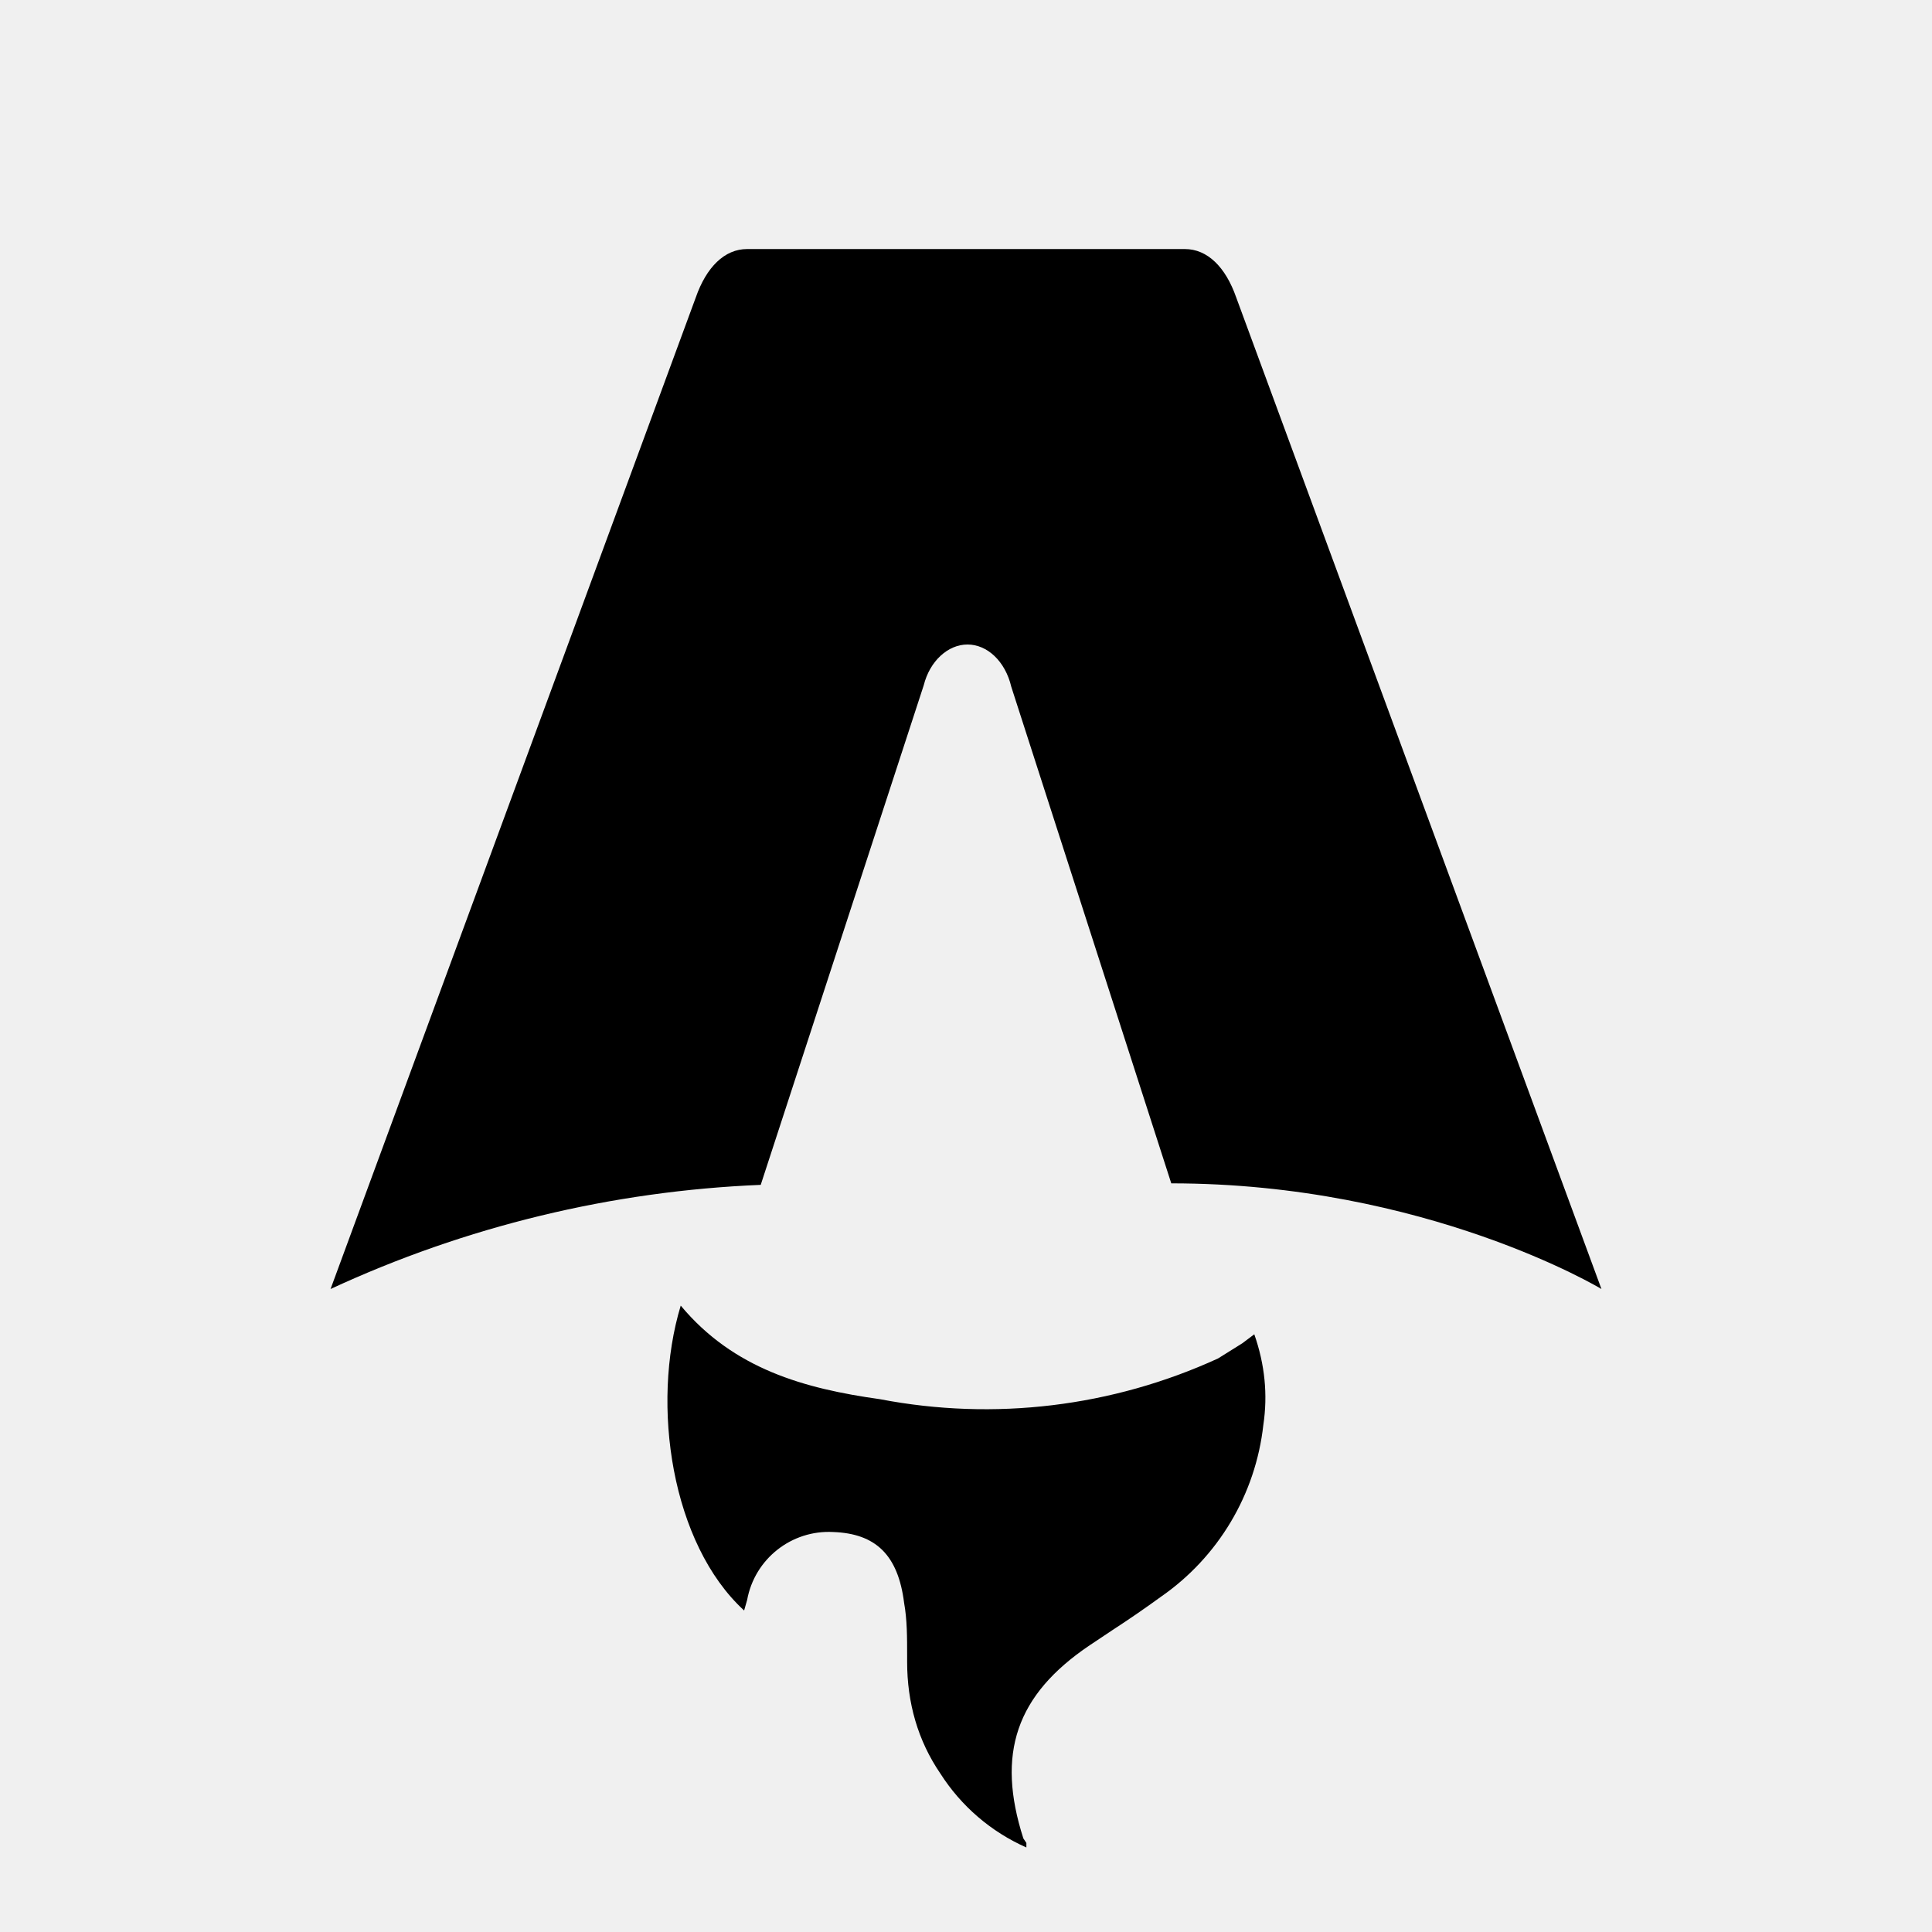
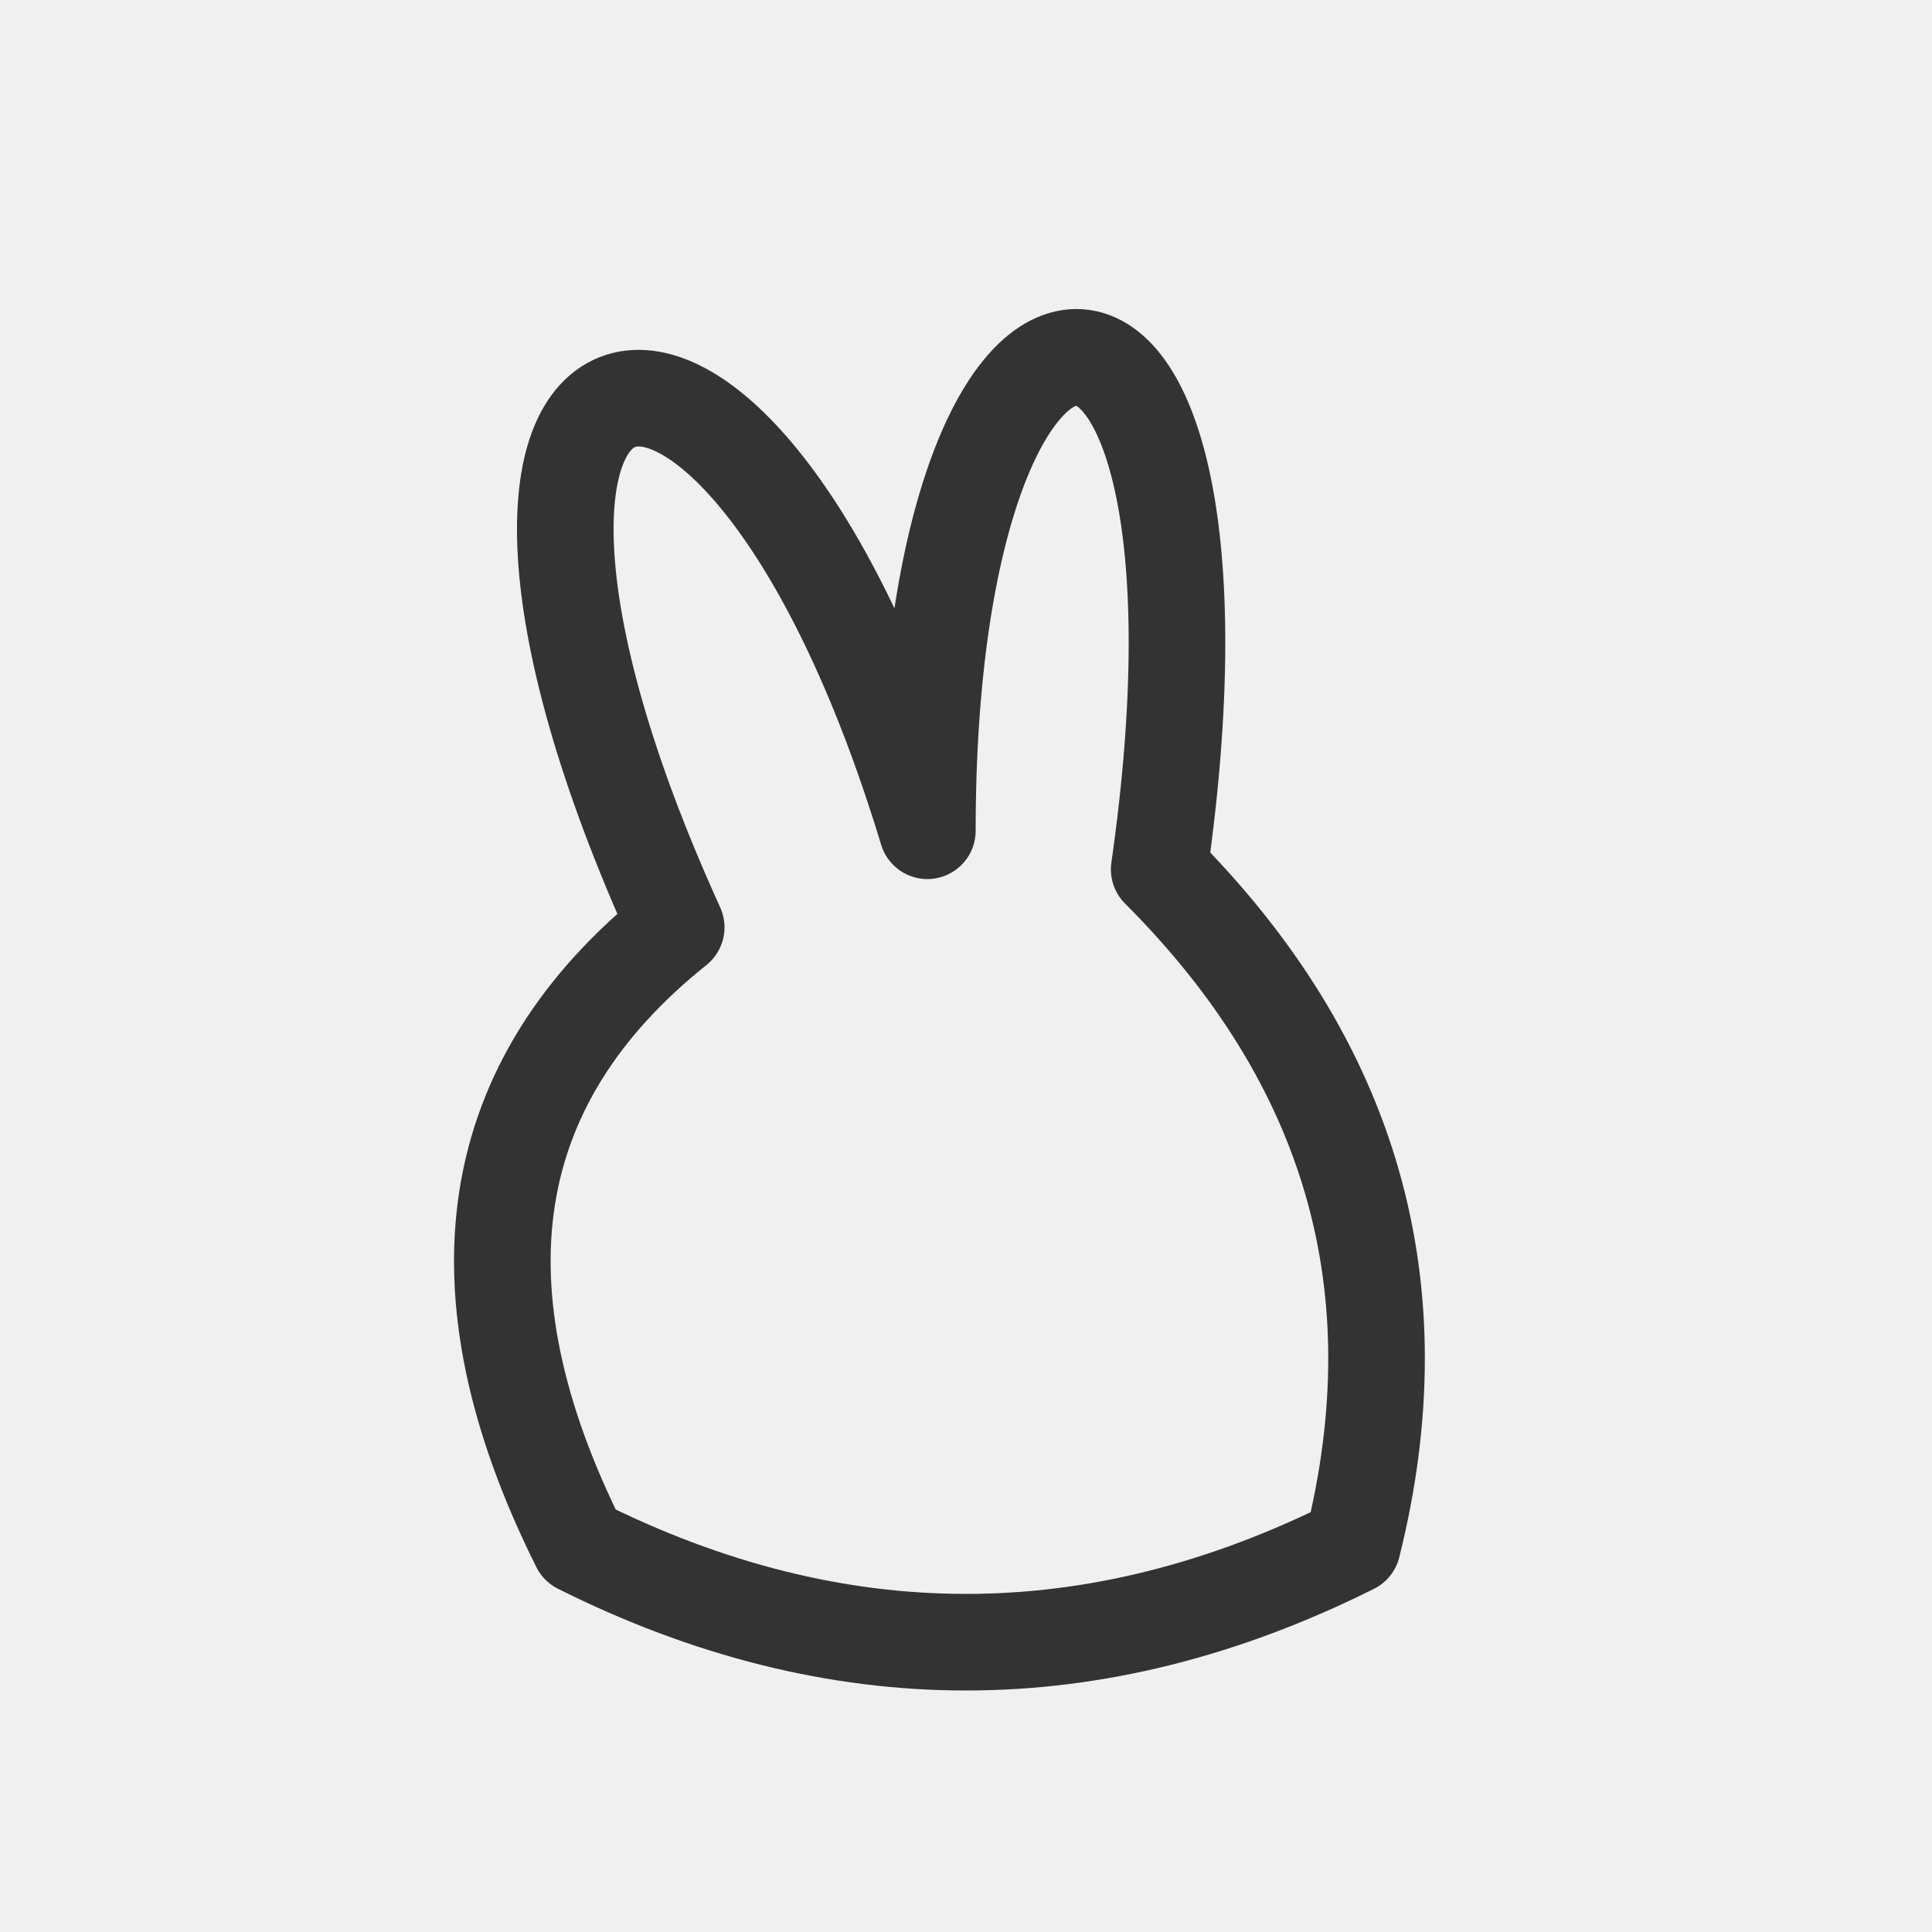
- <svg xmlns="http://www.w3.org/2000/svg" fill="none" viewBox="0 0 128 128">
-   <path d="M50.4 78.5a75.1 75.1 0 0 0-28.5 6.9l24.2-65.7c.7-2 1.9-3.2 3.4-3.2h29c1.5 0 2.7 1.2 3.4 3.2l24.2 65.7s-11.6-7-28.5-7L67 45.5c-.4-1.7-1.6-2.8-2.9-2.8-1.3 0-2.5 1.1-2.9 2.7L50.4 78.5Zm-1.1 28.2Zm-4.2-20.2c-2 6.6-.6 15.8 4.2 20.2a17.5 17.5 0 0 1 .2-.7 5.5 5.5 0 0 1 5.7-4.5c2.8.1 4.3 1.5 4.7 4.7.2 1.1.2 2.3.2 3.5v.4c0 2.7.7 5.2 2.2 7.4a13 13 0 0 0 5.7 4.9v-.3l-.2-.3c-1.8-5.6-.5-9.5 4.4-12.8l1.5-1a73 73 0 0 0 3.2-2.2 16 16 0 0 0 6.8-11.4c.3-2 .1-4-.6-6l-.8.6-1.6 1a37 37 0 0 1-22.4 2.7c-5-.7-9.7-2-13.2-6.2Z" />
+ <svg xmlns="http://www.w3.org/2000/svg" viewBox="0 0 100 100">
  <style>
-         path { fill: #000; }
+         path {
+         fill: none;
+         stroke: #333; /* ライトモード時の色 */
+         stroke-width: 5;
+         stroke-linecap: round;
+         stroke-linejoin: round;
+         }
        @media (prefers-color-scheme: dark) {
-             path { fill: #FFF; }
+         path {
+         stroke: #eee; /* ダークモード時の色 */
+         }
        }
    </style>
+   <path d="M30 80 Q 50 90 70 80 Q 75 60 60 45 C 65 10 48 10 48 43 C 38 10 20 15 35 48 Q 20 60 30 80 Z" />
+   <circle cx="73" cy="76" r="4" fill="none" stroke="currentColor" stroke-width="4" class="tail" />
+   <style>
+         .tail { stroke: inherit; }
+     </style>
</svg>
